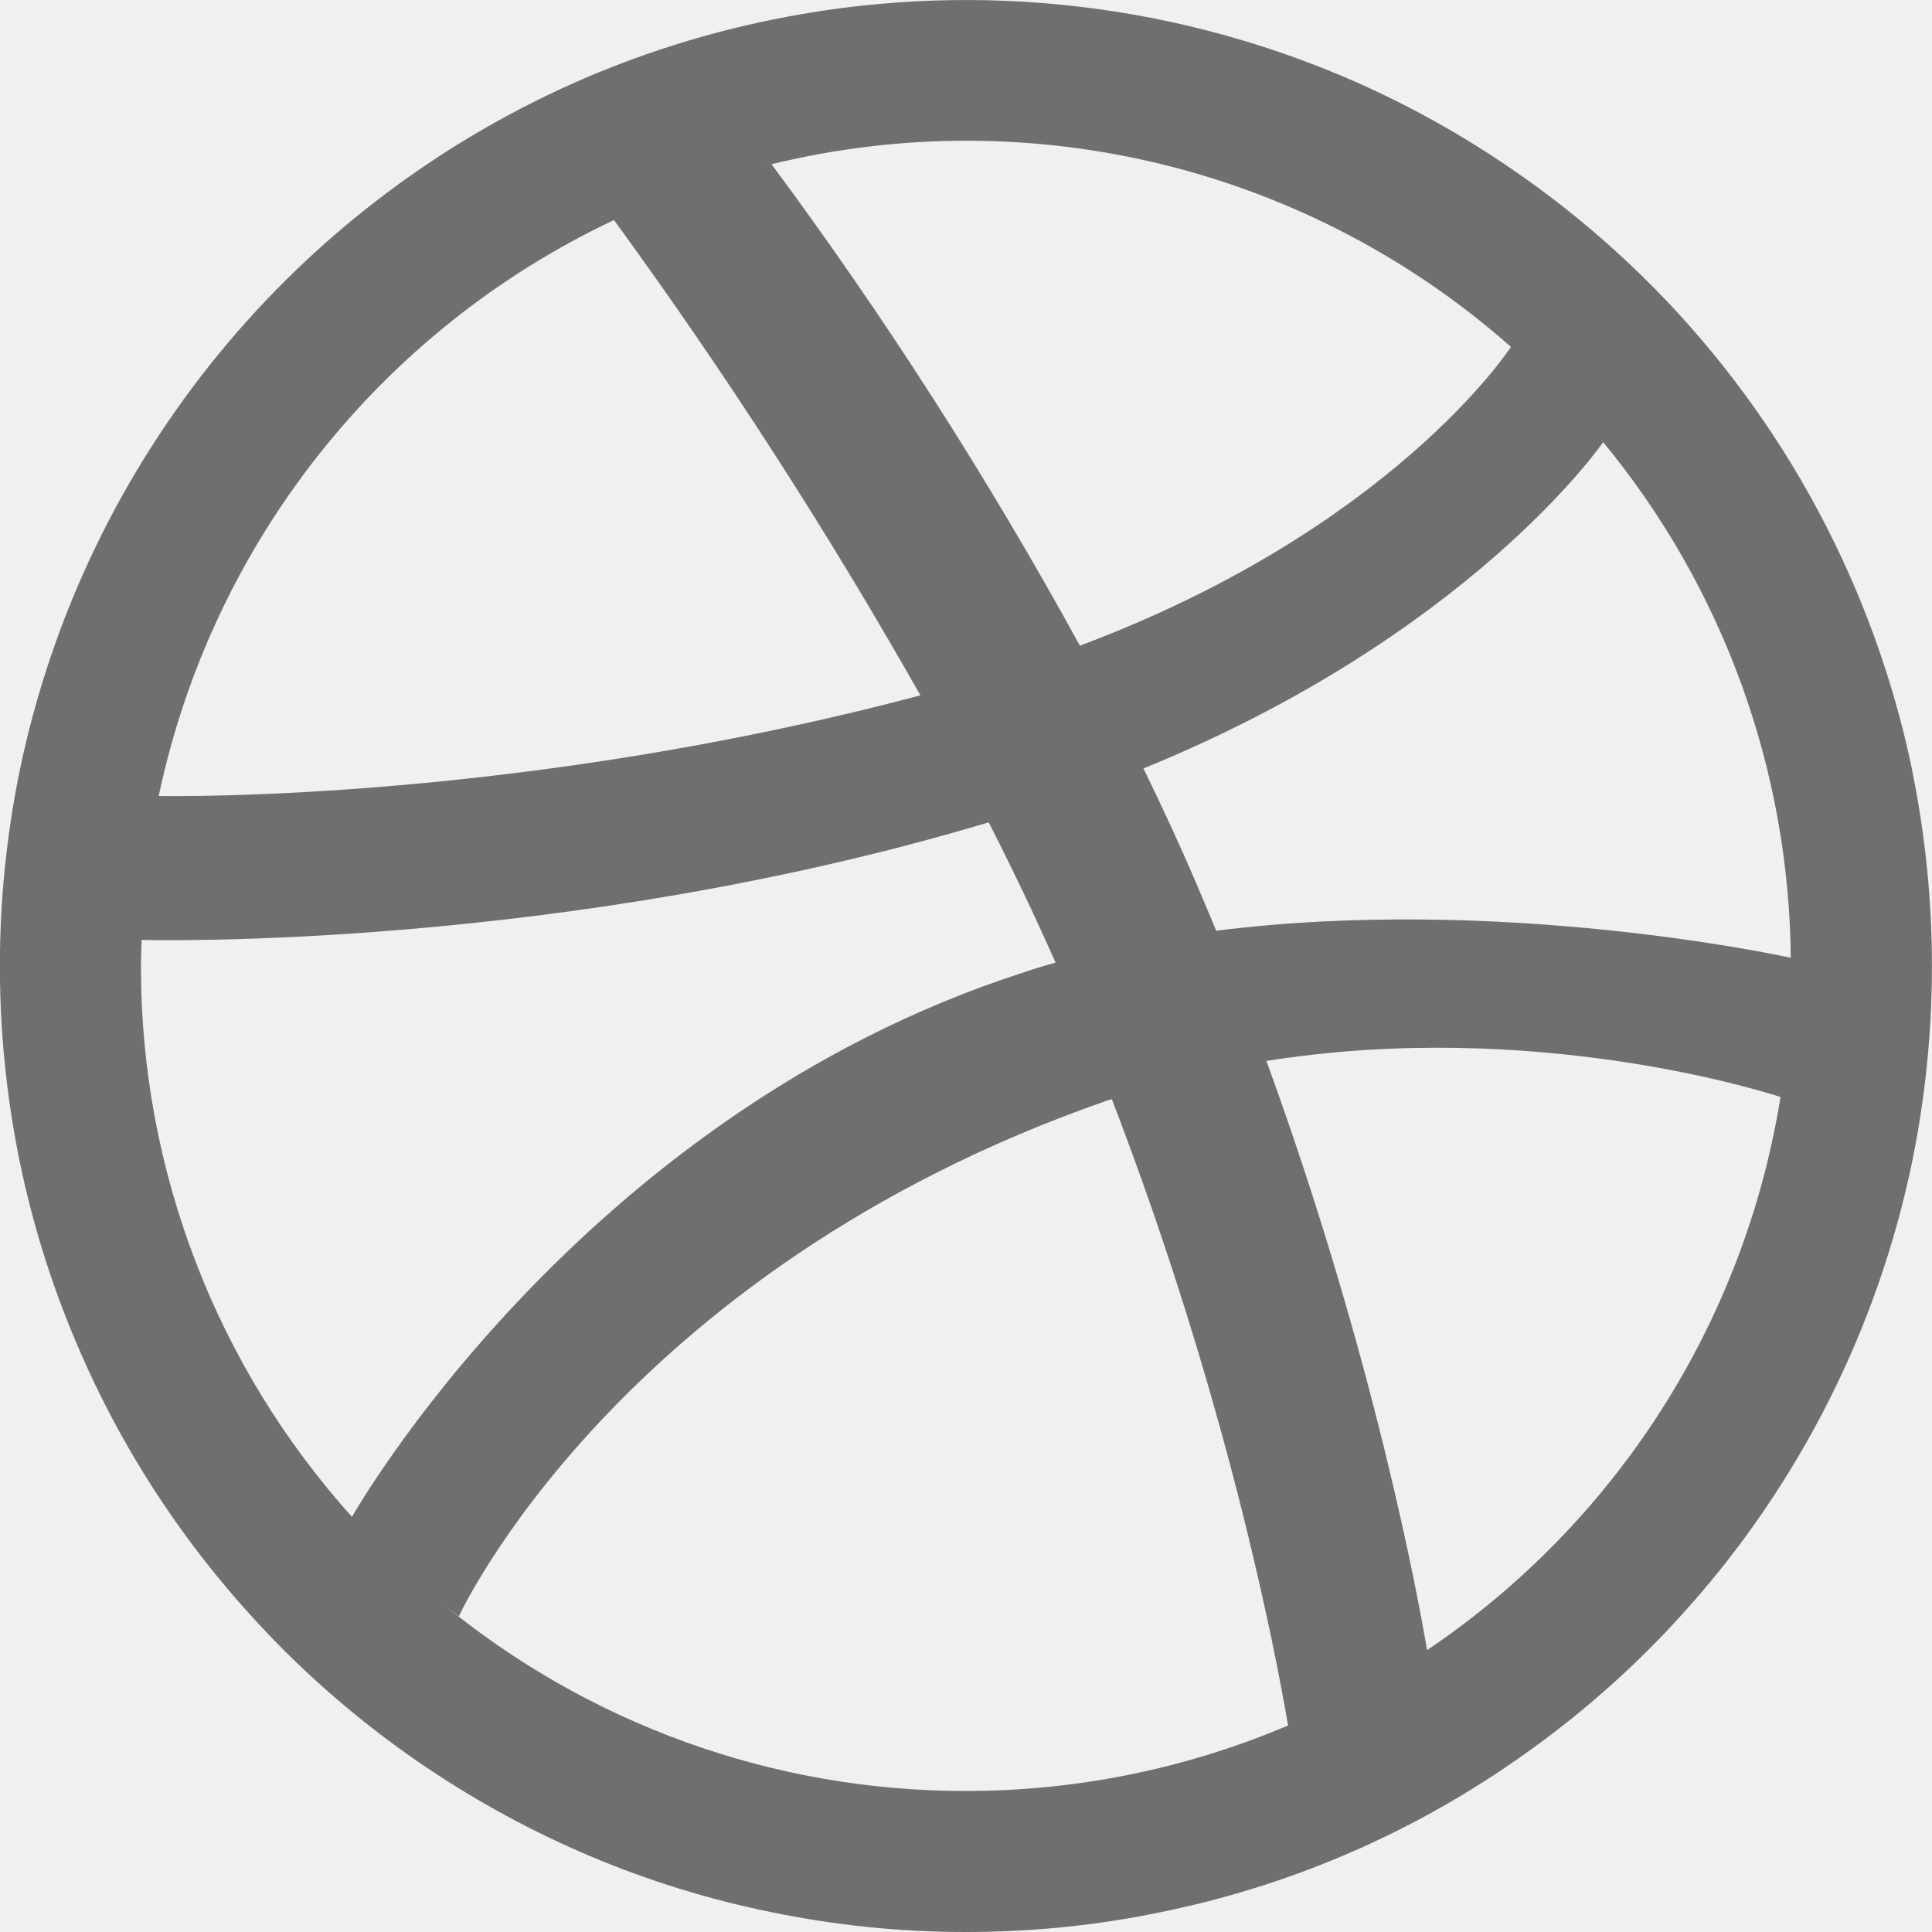
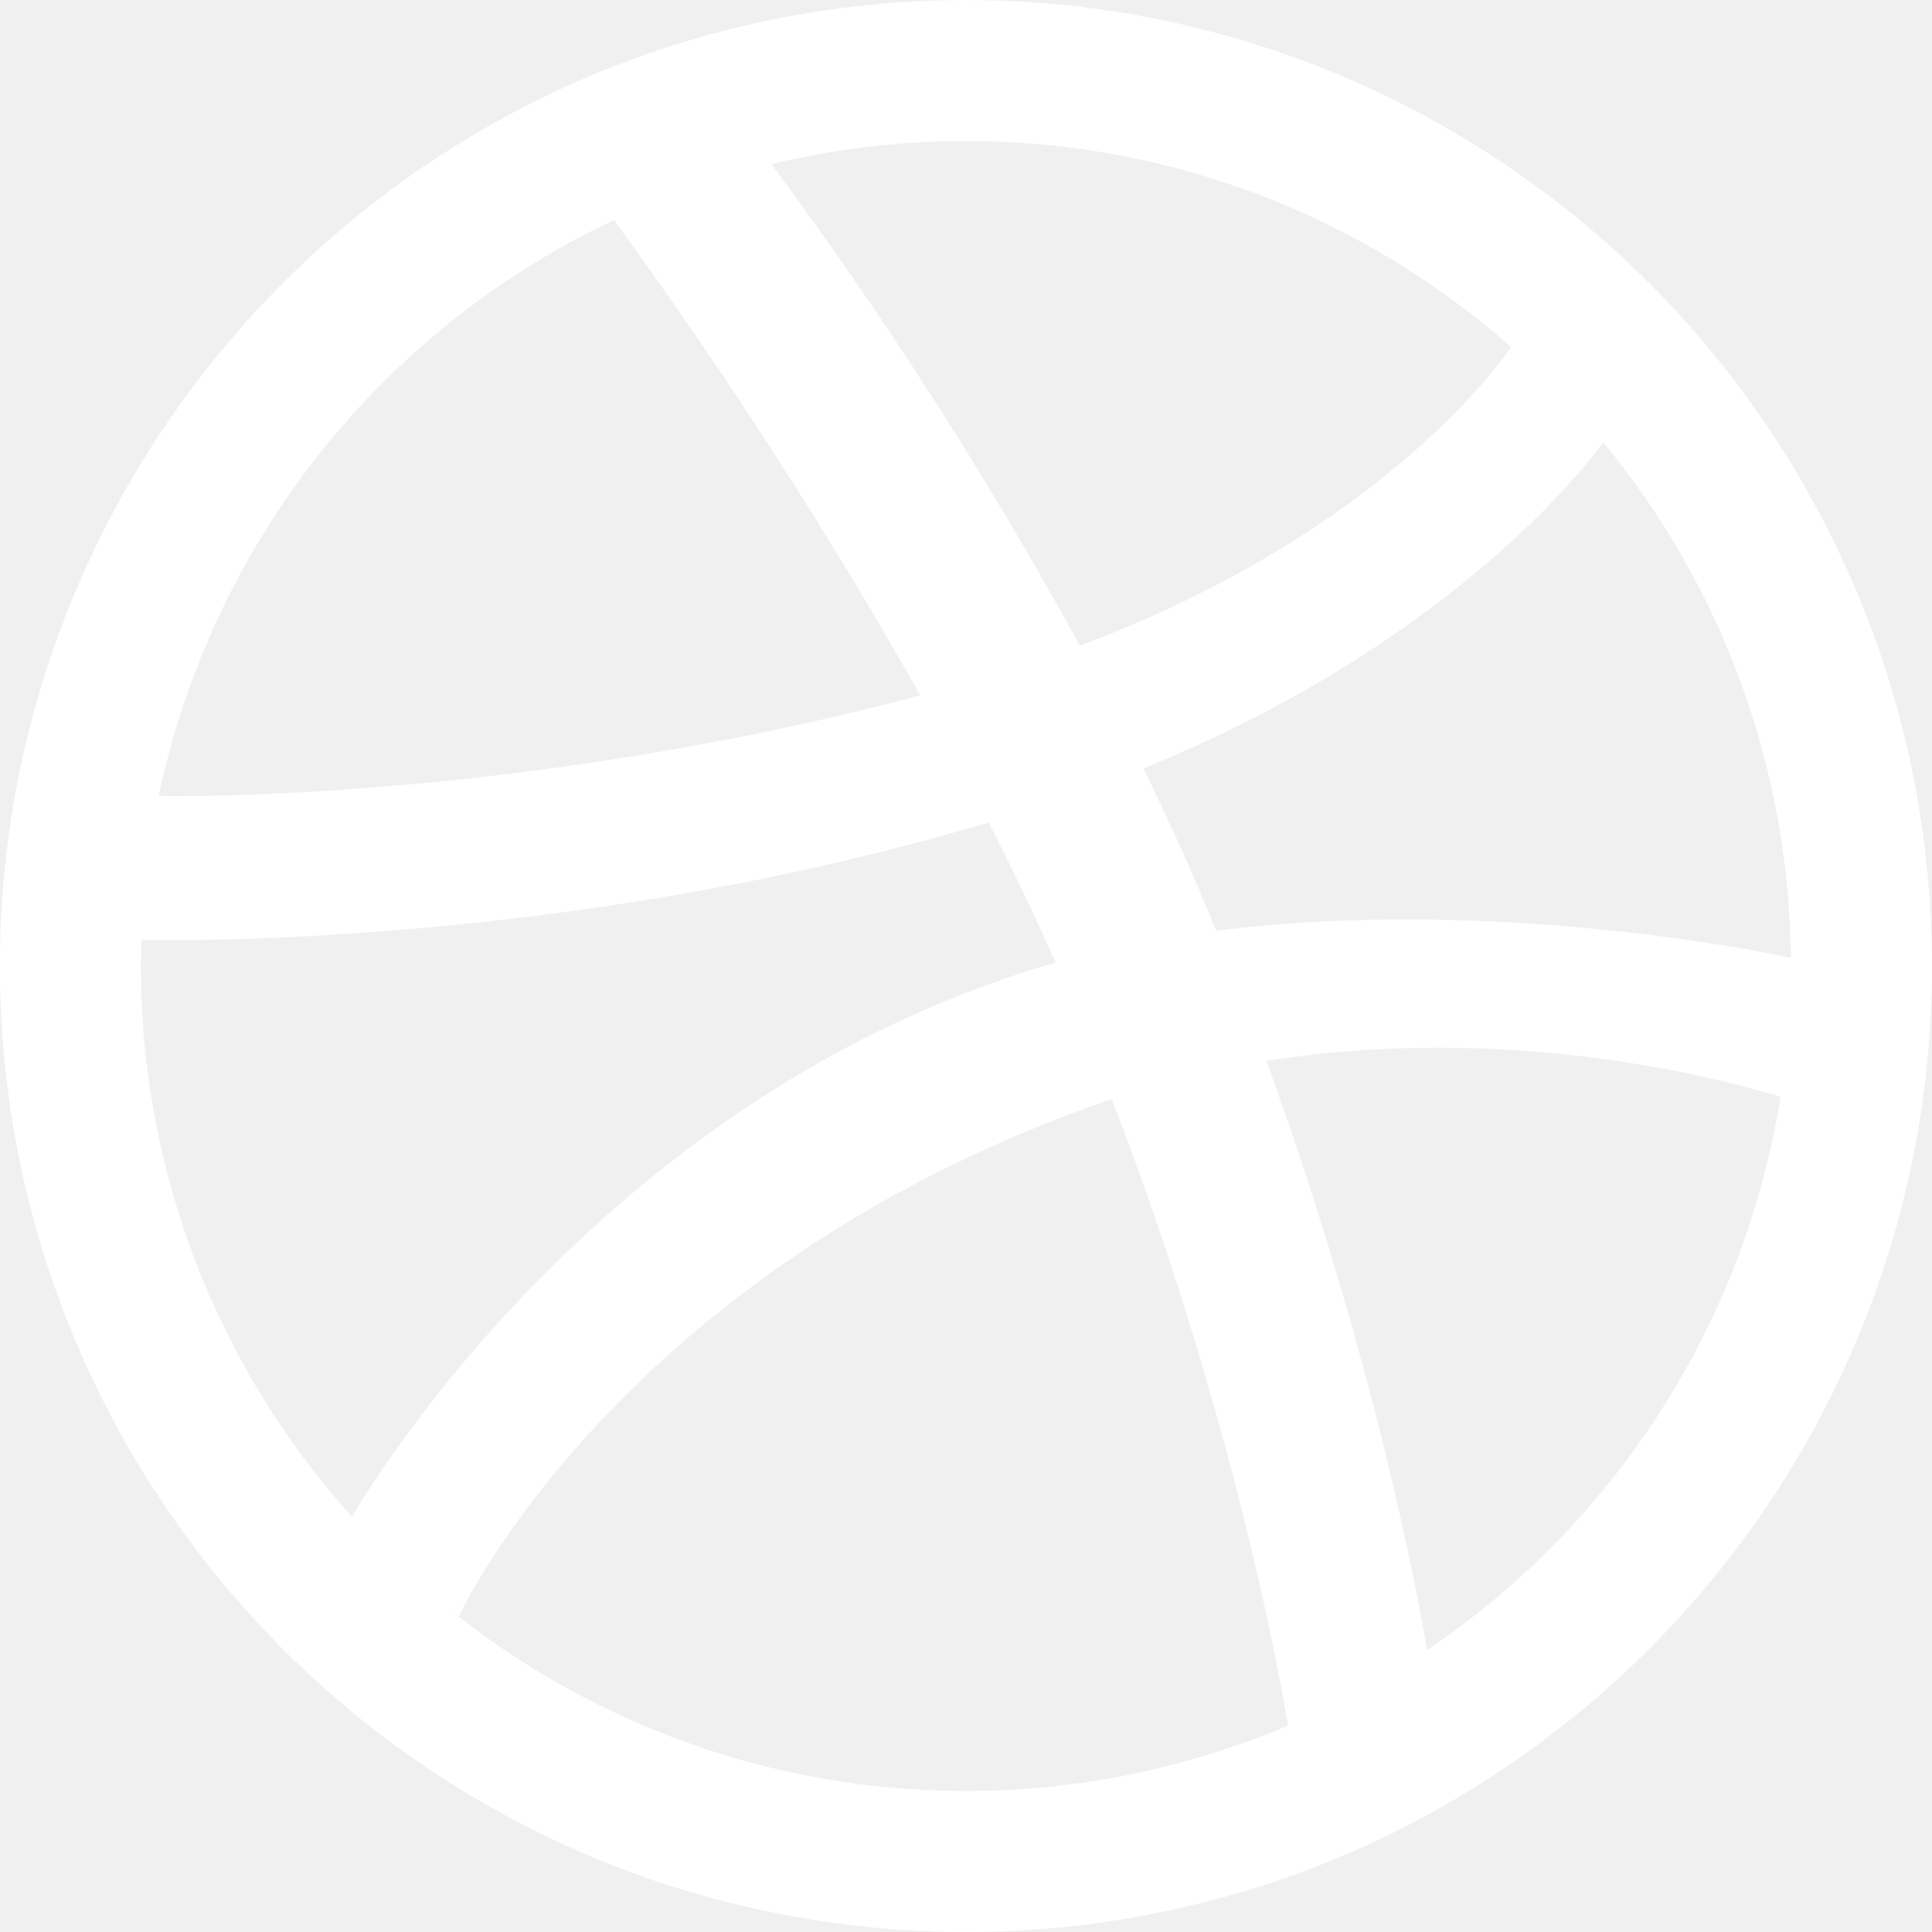
- <svg xmlns="http://www.w3.org/2000/svg" width="20" height="20" viewBox="0 0 20 20">
-   <path d="M14.773 17.083c-.087-.515-.542-3.022-1.663-6.1 2.758-.44 5.146.316 5.322.373a8.542 8.542 0 0 1-3.66 5.727zM10 18.54a8.507 8.507 0 0 1-5.442-1.958c.113.092.192.15.192.15s1.637-3.57 6.702-5.336c.019-.007.039-.011.058-.017 1.201 3.122 1.697 5.737 1.824 6.483a8.512 8.512 0 0 1-3.334.678zM1.459 9.999c0-.09.005-.18.007-.269.152.004 4.372.099 8.769-1.217.244.479.478.967.692 1.452a5.81 5.81 0 0 0-.336.103c-4.609 1.488-6.947 5.634-6.947 5.634l.004.005a8.507 8.507 0 0 1-2.189-5.708zm4.897-7.721a51.08 51.08 0 0 1 3.172 4.92c-4.1 1.09-7.66 1.046-7.885 1.042a8.543 8.543 0 0 1 4.713-5.962zm1.598-.57v.003l-.027.005.027-.007zm7.687 1.884c-.022.032-1.238 1.884-4.462 3.092A43.391 43.391 0 0 0 7.987 1.7a8.506 8.506 0 0 1 7.653 1.89v.001zm2.897 6.323c-.123-.027-3.014-.65-5.948-.28-.061-.146-.121-.293-.185-.44-.177-.418-.369-.832-.568-1.24C15.21 6.58 16.58 4.6 16.596 4.577a8.506 8.506 0 0 1 1.942 5.339zm1.26-1.927a10.035 10.035 0 0 0-.585-1.88 9.994 9.994 0 0 0-3.622-4.398 9.97 9.97 0 0 0-1.698-.923A10.02 10.02 0 0 0 7.986.205a10.02 10.02 0 0 0-1.88.582 10.025 10.025 0 0 0-5.904 7.2 10.091 10.091 0 0 0 0 4.028 9.9 9.9 0 0 0 .585 1.878c.249.592.56 1.166.922 1.7.357.53.768 1.025 1.22 1.48a10.02 10.02 0 0 0 3.179 2.141 9.849 9.849 0 0 0 1.878.581 9.95 9.95 0 0 0 2.015.205c.677 0 1.354-.068 2.013-.205a9.849 9.849 0 0 0 3.577-1.504c.53-.358 1.028-.767 1.48-1.219.452-.454.864-.95 1.22-1.48a9.985 9.985 0 0 0 1.506-3.578 10.118 10.118 0 0 0 0-4.026z" fill="#6F6F71" fill-rule="evenodd" />
+ <svg xmlns="http://www.w3.org/2000/svg" xmlns:xlink="http://www.w3.org/1999/xlink" width="20" height="20" viewBox="0 0 20 20">
+   <g id="Canvas" transform="translate(-10544 2512)">
+     <g id="Dribbble">
+       <g id="Page 1">
+         <use xlink:href="#path0_fill" transform="translate(10544 -2512)" fill="#FFF" id="Dribbble" />
+       </g>
+     </g>
+   </g>
+   <defs>
+     <path id="path0_fill" fill-rule="evenodd" d="M14.773 17.083c-.087-.515-.542-3.022-1.663-6.1 2.758-.44 5.146.316 5.322.373a8.542 8.542 0 0 1-3.66 5.727zM10 18.54a8.507 8.507 0 0 1-5.442-1.958c.113.092.192.15.192.15s1.637-3.57 6.702-5.335c.019-.008.039-.012.058-.018 1.201 3.122 1.697 5.737 1.824 6.483a8.513 8.513 0 0 1-3.334.678zM1.459 9.999c0-.09.005-.18.007-.269.152.004 4.372.099 8.769-1.217.244.479.478.967.692 1.452a5.85 5.85 0 0 0-.336.103c-4.609 1.488-6.947 5.634-6.947 5.634l.004.005a8.507 8.507 0 0 1-2.189-5.708zm4.897-7.721a51.078 51.078 0 0 1 3.172 4.92c-4.1 1.09-7.66 1.046-7.885 1.042a8.543 8.543 0 0 1 4.713-5.962zm1.598-.57v.003l-.027.005.027-.007zm7.687 1.884c-.021.032-1.238 1.884-4.462 3.092A43.389 43.389 0 0 0 7.987 1.7a8.54 8.54 0 0 1 2.014-.24c2.161 0 4.136.806 5.64 2.131zm2.897 6.323c-.123-.027-3.014-.65-5.948-.28-.061-.146-.121-.293-.184-.44-.178-.418-.37-.832-.569-1.24C15.21 6.58 16.58 4.6 16.596 4.577a8.505 8.505 0 0 1 1.942 5.339zm1.26-1.927a10.033 10.033 0 0 0-.585-1.88 9.992 9.992 0 0 0-3.622-4.398 9.97 9.97 0 0 0-1.698-.923A10.02 10.02 0 0 0 7.986.205a10.02 10.02 0 0 0-1.88.582 10.025 10.025 0 0 0-5.904 7.2 10.091 10.091 0 0 0 0 4.028 9.9 9.9 0 0 0 .585 1.878c.249.592.56 1.166.922 1.7.357.53.768 1.025 1.22 1.48a10.021 10.021 0 0 0 3.179 2.141 9.85 9.85 0 0 0 1.878.581 9.95 9.95 0 0 0 2.015.205c.677 0 1.354-.068 2.013-.205a9.85 9.85 0 0 0 3.577-1.504c.53-.358 1.028-.767 1.48-1.219.452-.454.864-.95 1.22-1.48a9.983 9.983 0 0 0 1.506-3.578 10.115 10.115 0 0 0 0-4.026z" />
+   </defs>
</svg>
